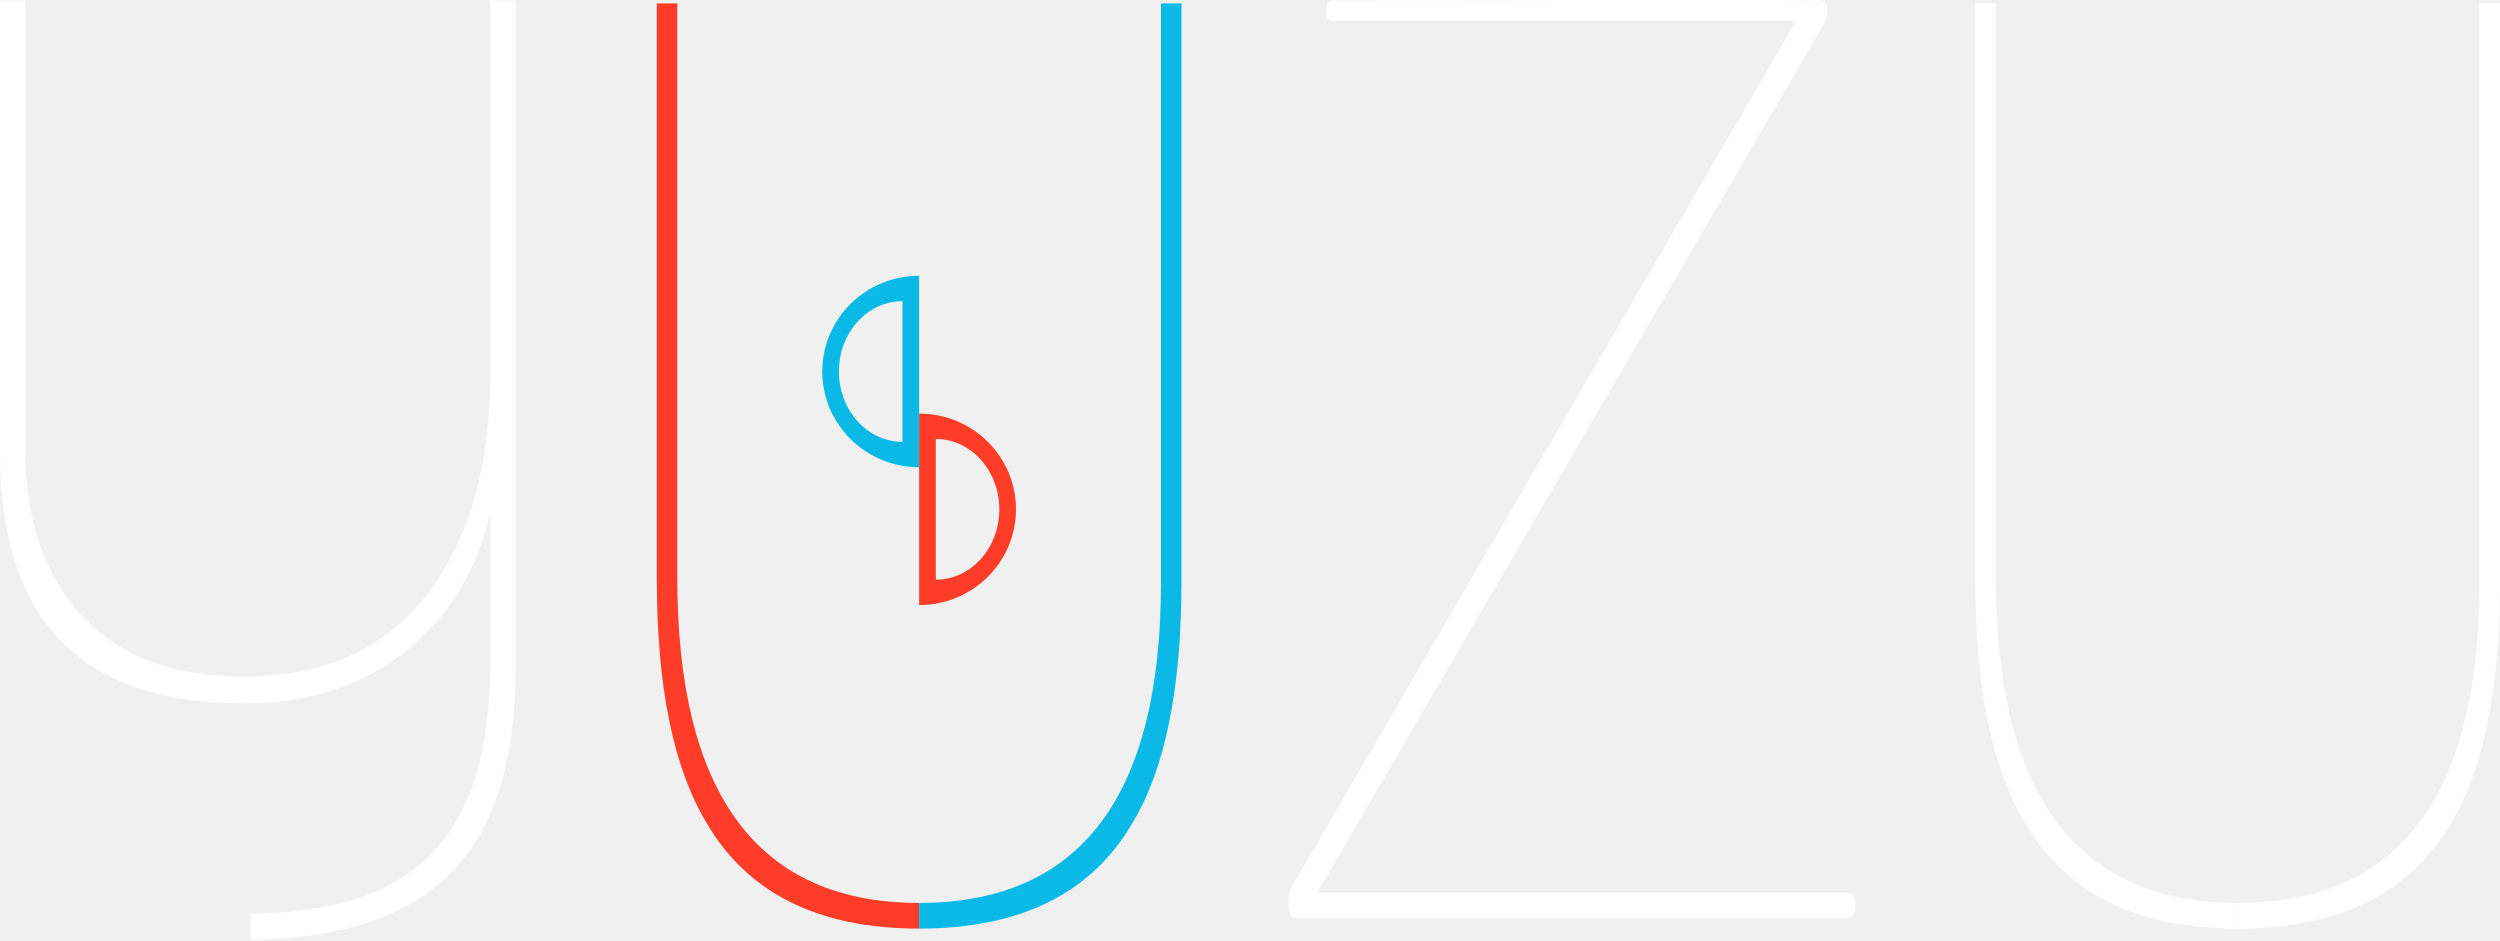
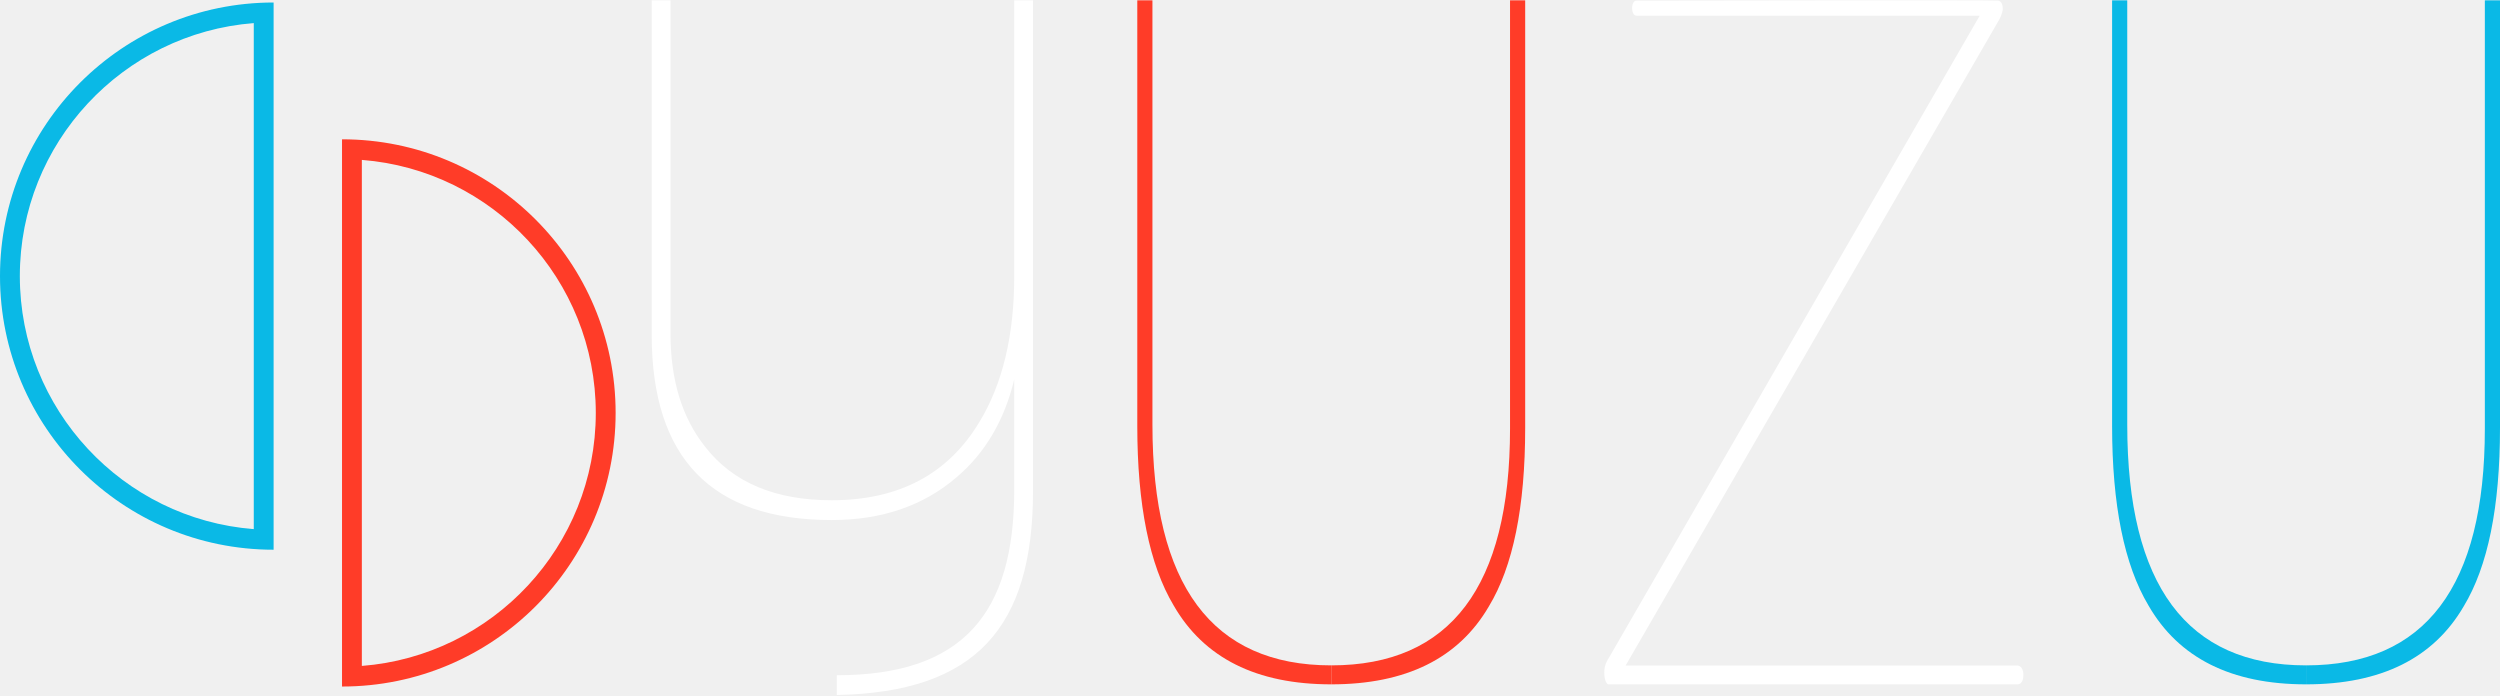
- <svg xmlns="http://www.w3.org/2000/svg" version="1.1" id="svg4504" xml:space="preserve" width="621.288" height="233.624" viewBox="0 0 621.288 233.624">
-   <defs id="defs4508">
-     <clipPath clipPathUnits="userSpaceOnUse" id="clipPath4520">
-       <path d="M 0,175.218 H 465.966 V 0 H 0 Z" id="path4518" />
+ <svg xmlns="http://www.w3.org/2000/svg" version="1.1" id="svg2099" xml:space="preserve" width="840.352" height="233.624" viewBox="0 0 840.352 233.624">
+   <defs id="defs2103">
+     <clipPath clipPathUnits="userSpaceOnUse" id="clipPath2115">
+       <path d="M 0,175.218 H 630.264 V 0 H 0 Z" id="path2113" />
    </clipPath>
-     <clipPath clipPathUnits="userSpaceOnUse" id="clipPath4532">
-       <path d="M 0,175.218 H 465.966 V 0 H 0 Z" id="path4530" />
+     <clipPath clipPathUnits="userSpaceOnUse" id="clipPath2127">
+       <path d="M 0,175.218 H 630.264 V 0 H 0 Z" id="path2125" />
    </clipPath>
-     <clipPath clipPathUnits="userSpaceOnUse" id="clipPath4544">
-       <path d="M 0,175.218 H 465.966 V 0 H 0 Z" id="path4542" />
+     <clipPath clipPathUnits="userSpaceOnUse" id="clipPath2139">
+       <path d="M 0,175.218 H 630.264 V 0 H 0 Z" id="path2137" />
    </clipPath>
-     <clipPath clipPathUnits="userSpaceOnUse" id="clipPath4560">
-       <path d="M 0,175.218 H 465.966 V 0 H 0 Z" id="path4558" />
+     <clipPath clipPathUnits="userSpaceOnUse" id="clipPath2155">
+       <path d="M 0,175.218 H 630.264 V 0 H 0 Z" id="path2153" />
    </clipPath>
-     <clipPath clipPathUnits="userSpaceOnUse" id="clipPath4576">
-       <path d="M 0,175.218 H 465.966 V 0 H 0 Z" id="path4574" />
+     <clipPath clipPathUnits="userSpaceOnUse" id="clipPath2171">
+       <path d="M 0,175.218 H 630.264 V 0 H 0 Z" id="path2169" />
+     </clipPath>
+     <clipPath clipPathUnits="userSpaceOnUse" id="clipPath2183">
+       <path d="M 0,175.218 H 630.264 V 0 H 0 Z" id="path2181" />
    </clipPath>
  </defs>
-   <g id="g4512" transform="matrix(1.333333,0,0,-1.333333,0,233.624)">
-     <g id="g4514">
-       <g id="g4516" clip-path="url(#clipPath4520)">
-         <g id="g4522" transform="translate(344.3694,4.1403)">
-           <path d="m 0,0 h -103.161 c -0.437,0 -1.062,0.989 -1.062,3.052 0,2.062 1.062,3.456 1.062,3.456 l 93.589,160.689 h -86.499 c -1.155,0.015 -1.132,1.899 -1.132,1.899 0,0 -0.023,1.902 1.132,1.902 0.739,0 90.197,0.178 91.171,0 1.302,-0.238 1.13,-2.238 1.13,-2.238 0,0 -0.109,-1.36 -1.13,-2.981 L -98.843,4.735 H 0 C 1.684,4.479 1.418,2.072 1.418,2.072 1.418,2.072 1.419,0.057 0,0" style="fill:#ffffff;fill-opacity:1;fill-rule:nonzero;stroke:none" id="path4524" />
+   <g id="g2107" transform="matrix(1.333333,0,0,-1.333333,0,233.624)">
+     <g id="z">
+       <g id="g2111" clip-path="url(#clipPath2115)">
+         <g id="g2117" transform="translate(508.6674,2.6911)">
+           <path d="m 0,0 h -103.161 c -0.437,0 -1.062,0.989 -1.062,3.052 0,2.062 1.062,3.456 1.062,3.456 l 93.589,162.059 h -86.499 c -1.155,0.015 -1.132,1.899 -1.132,1.899 0,0 -0.023,1.902 1.132,1.902 0.739,0 90.198,0.178 91.171,0 1.302,-0.238 1.13,-2.238 1.13,-2.238 0,0 -0.109,-1.36 -1.13,-2.981 L -98.843,4.735 H 0 C 1.684,4.479 1.418,2.072 1.418,2.072 1.418,2.072 1.419,0.057 0,0" style="fill:#ffffff;fill-opacity:1;fill-rule:nonzero;stroke:none" id="path2119" />
        </g>
      </g>
    </g>
-     <g id="g4526">
-       <g id="g4528" clip-path="url(#clipPath4532)">
-         <g id="g4534" transform="translate(46.6664,4.9888)">
-           <path d="M 0,0 C 31.819,0 44.729,15.583 44.729,46.738 V 74.572 C 42.243,64.241 37.392,56.015 30.173,49.89 21.822,42.71 11.328,39.124 -1.308,39.124 c -30.242,0 -45.358,15.578 -45.358,46.739 v 84.287 h 4.738 V 86.125 c 0,-11.73 2.931,-21.269 8.802,-28.621 6.992,-8.927 17.601,-13.391 31.818,-13.391 16.925,0 29.334,6.564 37.236,19.693 5.865,9.625 8.801,21.88 8.801,36.761 v 69.583 h 4.739 V 46.476 C 49.468,12.169 35.198,-4.311 0,-4.982" style="fill:#ffffff;fill-opacity:1;fill-rule:nonzero;stroke:none" id="path4536" />
+     <g id="y">
+       <g id="g2123" clip-path="url(#clipPath2127)">
+         <g id="g2129" transform="translate(210.9645,4.9888)">
+           <path d="M 0,0 C 31.819,0 44.729,15.583 44.729,46.738 V 74.572 C 42.243,64.241 37.392,56.015 30.173,49.89 21.822,42.71 11.328,39.124 -1.308,39.124 c -30.242,0 -45.358,15.578 -45.358,46.739 v 84.287 h 4.738 V 86.125 c 0,-11.73 2.931,-21.269 8.802,-28.621 6.992,-8.927 17.601,-13.391 31.818,-13.391 16.925,0 29.334,6.564 37.236,19.693 5.865,9.625 8.801,21.88 8.801,36.761 v 69.583 h 4.739 V 46.476 C 49.468,12.169 35.198,-4.311 0,-4.982" style="fill:#ffffff;fill-opacity:1;fill-rule:nonzero;stroke:none" id="path2131" />
        </g>
      </g>
    </g>
-     <g id="g4538">
-       <g id="g4540" clip-path="url(#clipPath4544)">
-         <g id="g4546" transform="translate(171.3136,2.1403)">
-           <path d="m 0,0 c -18.845,0 -32.088,6.628 -39.728,19.888 -6.112,10.235 -9.168,25.34 -9.168,45.314 v 107.245 h 3.82 V 65.454 C -45.076,25.006 -30.051,4.783 0,4.783" style="fill:#ff3c28;fill-opacity:1;fill-rule:nonzero;stroke:none" id="path4548" />
+     <g id="u1">
+       <g id="g2135" clip-path="url(#clipPath2139)">
+         <g id="g2141" transform="translate(335.6116,2.6911)">
+           <path d="m 0,0 c -18.845,0 -32.088,6.628 -39.728,19.888 -6.112,10.235 -9.168,25.34 -9.168,45.314 v 107.245 h 3.82 V 65.454 C -45.076,25.006 -30.051,4.783 0,4.783" style="fill:#ff3c28;fill-opacity:1;fill-rule:nonzero;stroke:none" id="path2143" />
        </g>
-         <g id="g4550" transform="translate(171.3136,6.923)">
-           <path d="m 0,0 c 30.051,0 45.076,19.888 45.076,59.664 v 108.001 h 3.821 V 59.916 C 48.897,39.941 45.841,24.923 39.728,14.853 32.088,1.762 18.845,-4.783 0,-4.783" style="fill:#0ab9e6;fill-opacity:1;fill-rule:nonzero;stroke:none" id="path4552" />
+         <g id="g2145" transform="translate(335.6116,7.4738)">
+           <path d="m 0,0 c 30.051,0 45.076,19.888 45.076,59.664 v 108.001 h 3.821 V 59.916 C 48.897,39.941 45.841,24.923 39.728,14.853 32.088,1.762 18.845,-4.783 0,-4.783" style="fill:#ff3c28;fill-opacity:1;fill-rule:nonzero;stroke:none" id="path2147" />
        </g>
      </g>
    </g>
-     <g id="g4554">
-       <g id="g4556" clip-path="url(#clipPath4560)">
-         <g id="g4562" transform="translate(168.2092,92.861)">
-           <path d="m 0,0 c -6.54,0 -11.842,5.871 -11.842,13.113 0,7.243 5.302,13.114 11.842,13.114 z m -14.947,13.113 c 0,-9.855 8.082,-17.844 18.051,-17.844 v 35.689 c -9.969,0 -18.051,-7.99 -18.051,-17.845" style="fill:#0ab9e6;fill-opacity:1;fill-rule:nonzero;stroke:none" id="path4564" />
+     <g id="u2">
+       <g id="g2151" clip-path="url(#clipPath2155)">
+         <g id="g2157" transform="translate(581.3674,2.6911)">
+           <path d="m 0,0 c -18.845,0 -32.088,6.628 -39.728,19.888 -6.112,10.235 -9.168,25.34 -9.168,45.314 v 107.245 h 3.82 V 65.454 C -45.076,25.006 -30.051,4.783 0,4.783" style="fill:#0ab9e6;fill-opacity:1;fill-rule:nonzero;stroke:none" id="path2159" />
        </g>
-         <g id="g4566" transform="translate(174.4179,67.1725)">
-           <path d="m 0,0 v 26.227 c 6.54,0 11.842,-5.871 11.842,-13.114 C 11.842,5.871 6.54,0 0,0 M -3.104,30.958 V -4.731 c 9.969,0 18.051,7.989 18.051,17.844 0,9.855 -8.082,17.845 -18.051,17.845" style="fill:#ff3c28;fill-opacity:1;fill-rule:nonzero;stroke:none" id="path4568" />
+         <g id="g2161" transform="translate(581.3674,7.4738)">
+           <path d="m 0,0 c 30.051,0 45.076,19.888 45.076,59.664 v 108.001 h 3.821 V 59.916 C 48.897,39.941 45.841,24.923 39.728,14.853 32.088,1.762 18.845,-4.783 0,-4.783" style="fill:#0ab9e6;fill-opacity:1;fill-rule:nonzero;stroke:none" id="path2163" />
        </g>
      </g>
    </g>
-     <g id="g4570">
-       <g id="g4572" clip-path="url(#clipPath4576)">
-         <g id="g4578" transform="translate(417.0693,2.1403)">
-           <path d="m 0,0 c -18.845,0 -32.088,6.628 -39.728,19.888 -6.112,10.235 -9.168,25.34 -9.168,45.314 v 107.245 h 3.82 V 65.454 C -45.076,25.006 -30.051,4.783 0,4.783" style="fill:#ffffff;fill-opacity:1;fill-rule:nonzero;stroke:none" id="path4580" />
+     <g id="leftjoy">
+       <g id="g2167" clip-path="url(#clipPath2171)">
+         <g id="g2173" transform="translate(68.9789,174.5876)">
+           <path d="m 0,0 c -38.096,0 -68.979,-30.883 -68.979,-68.979 0,-38.096 30.883,-68.979 68.979,-68.979 z m -5,-5.193 v -127.571 c -32.951,2.558 -58.979,30.189 -58.979,63.785 0,33.597 26.028,61.228 58.979,63.786" style="fill:#0ab9e6;fill-opacity:1;fill-rule:nonzero;stroke:none" id="path2175" />
        </g>
-         <g id="g4582" transform="translate(417.0693,6.923)">
-           <path d="m 0,0 c 30.051,0 45.076,19.888 45.076,59.664 v 108.001 h 3.821 V 59.916 C 48.897,39.941 45.841,24.923 39.728,14.853 32.088,1.762 18.845,-4.783 0,-4.783" style="fill:#ffffff;fill-opacity:1;fill-rule:nonzero;stroke:none" id="path4584" />
+       </g>
+     </g>
+     <g id="rightjoy">
+       <g id="g2179" clip-path="url(#clipPath2183)">
+         <g id="g2185" transform="translate(86.2236,140.0981)">
+           <path d="m 0,0 v -137.958 c 38.096,0 68.979,30.883 68.979,68.979 C 68.979,-30.883 38.096,0 0,0 m 5,-5.193 c 32.951,-2.558 58.979,-30.19 58.979,-63.786 0,-33.596 -26.028,-61.227 -58.979,-63.785 V -5.193" style="fill:#ff3c28;fill-opacity:1;fill-rule:nonzero;stroke:none" id="path2187" />
        </g>
      </g>
    </g>
  </g>
</svg>
